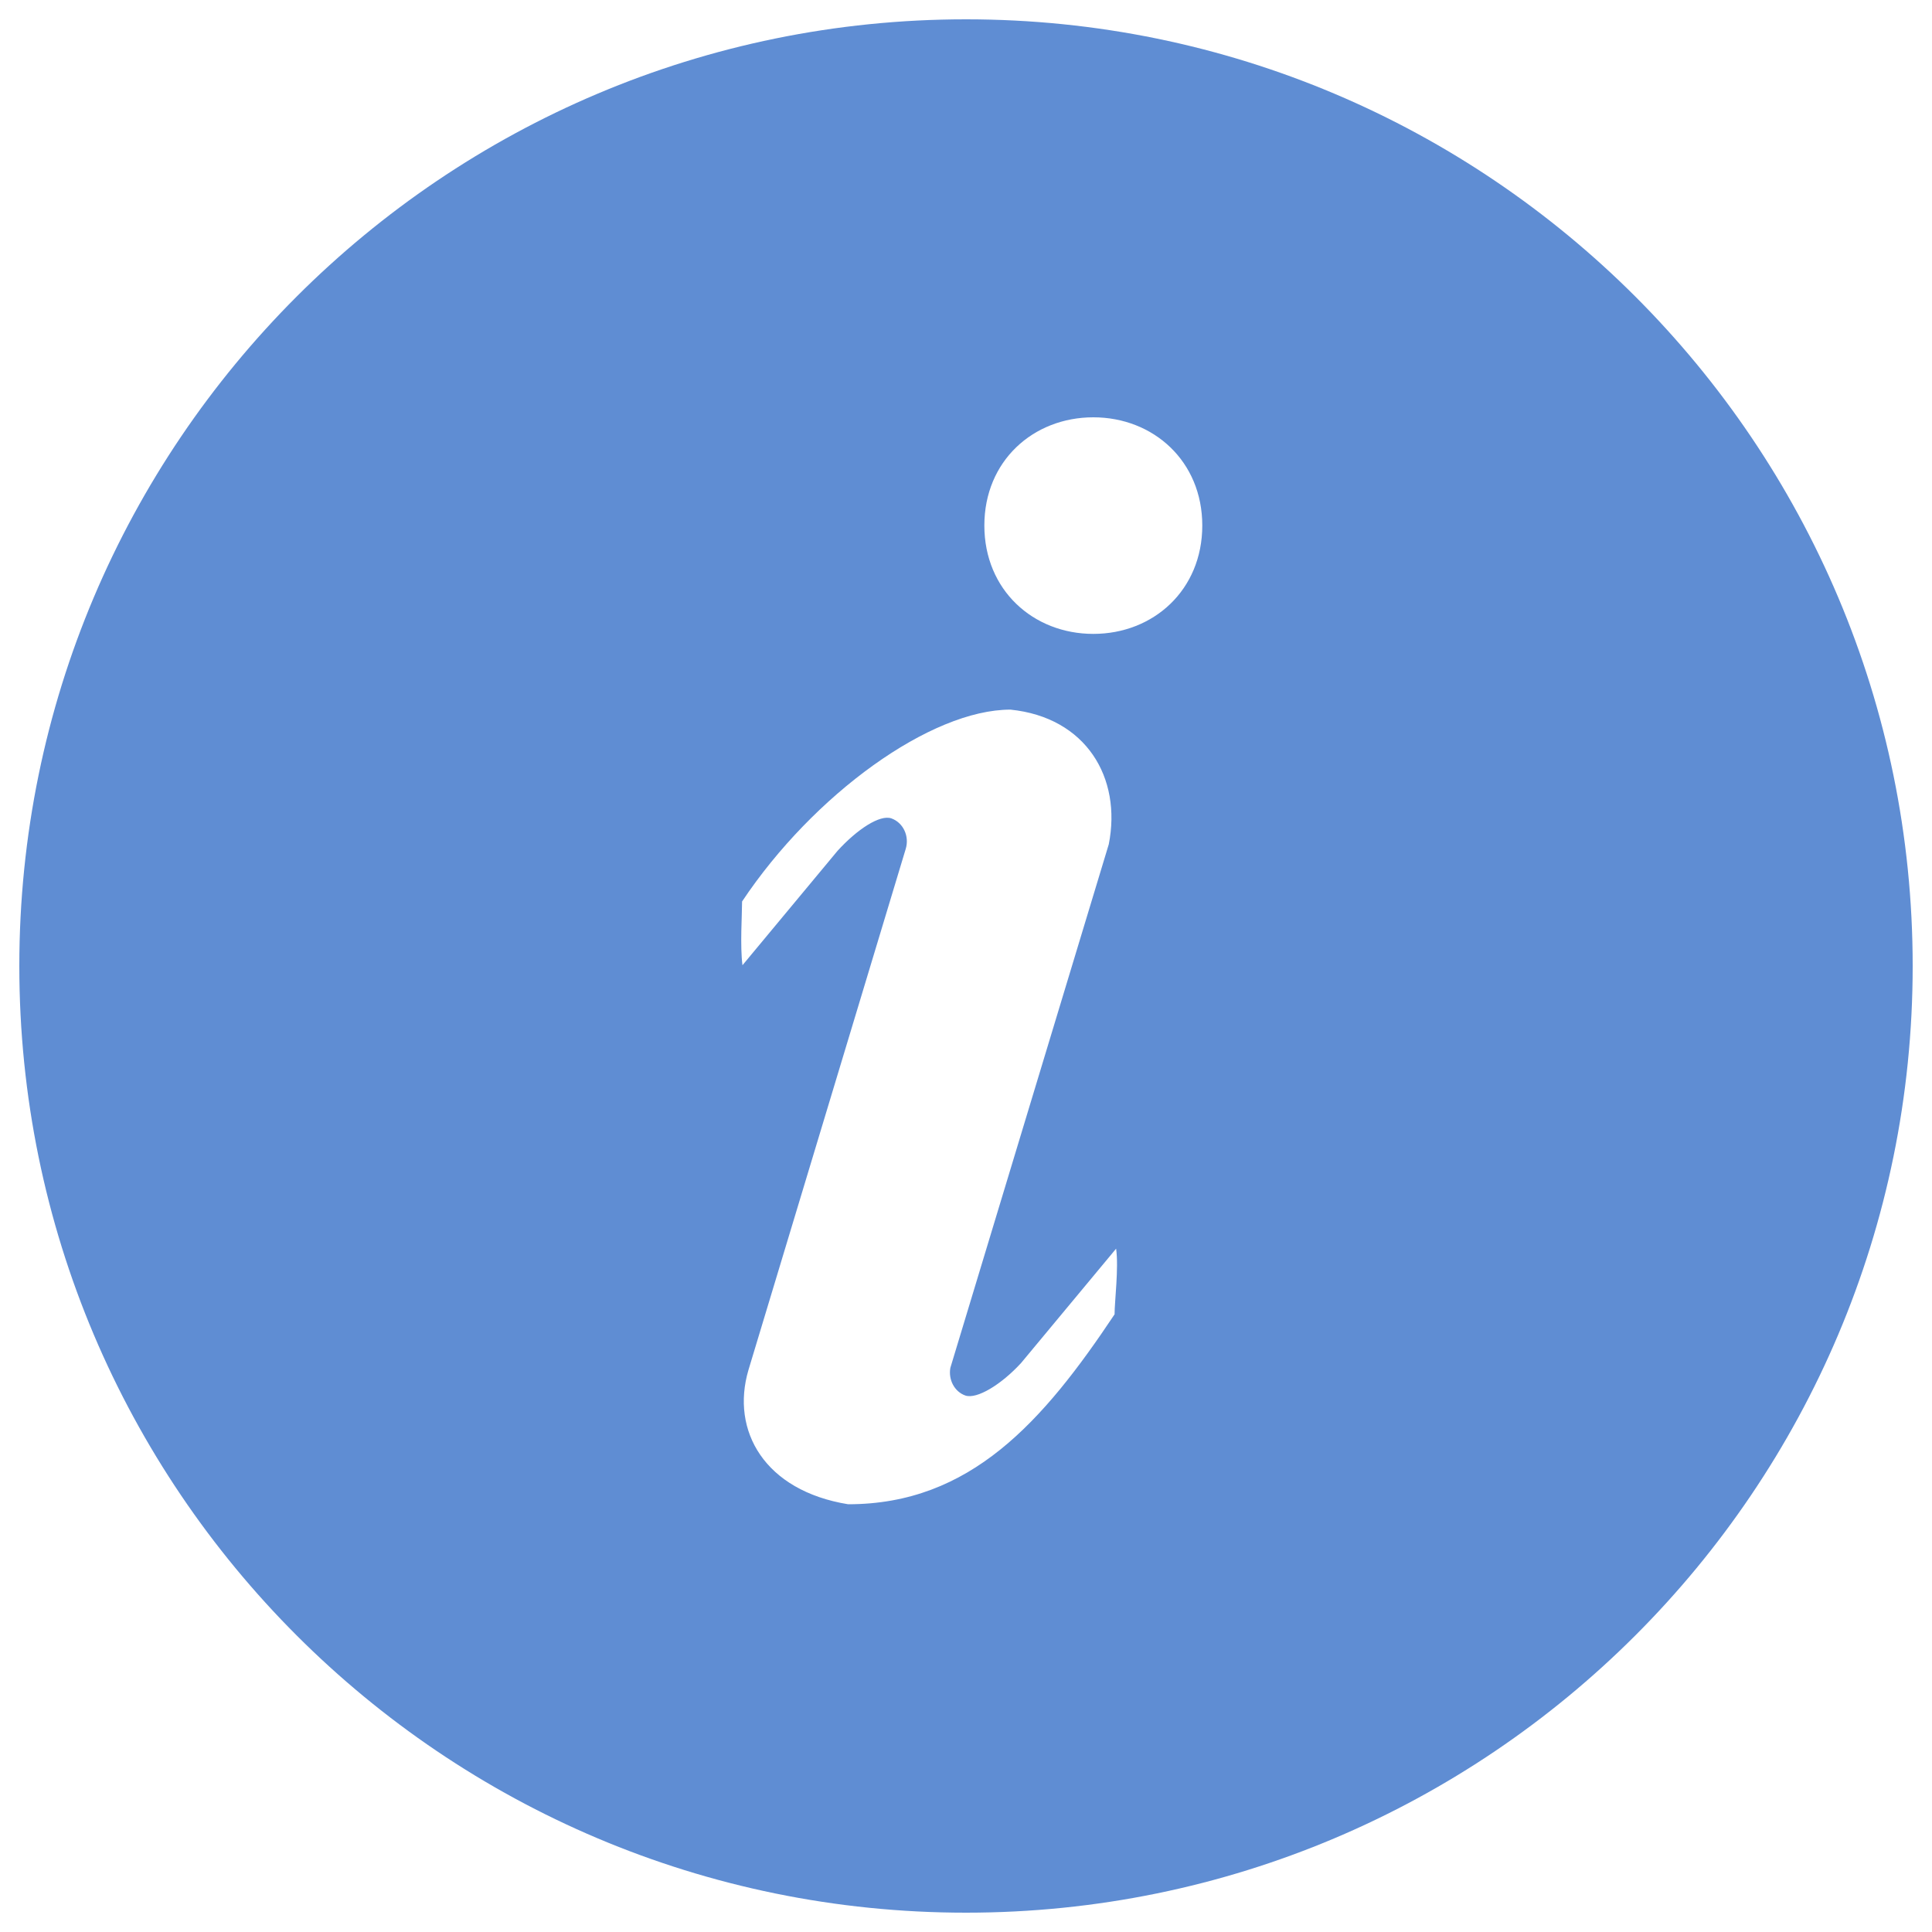
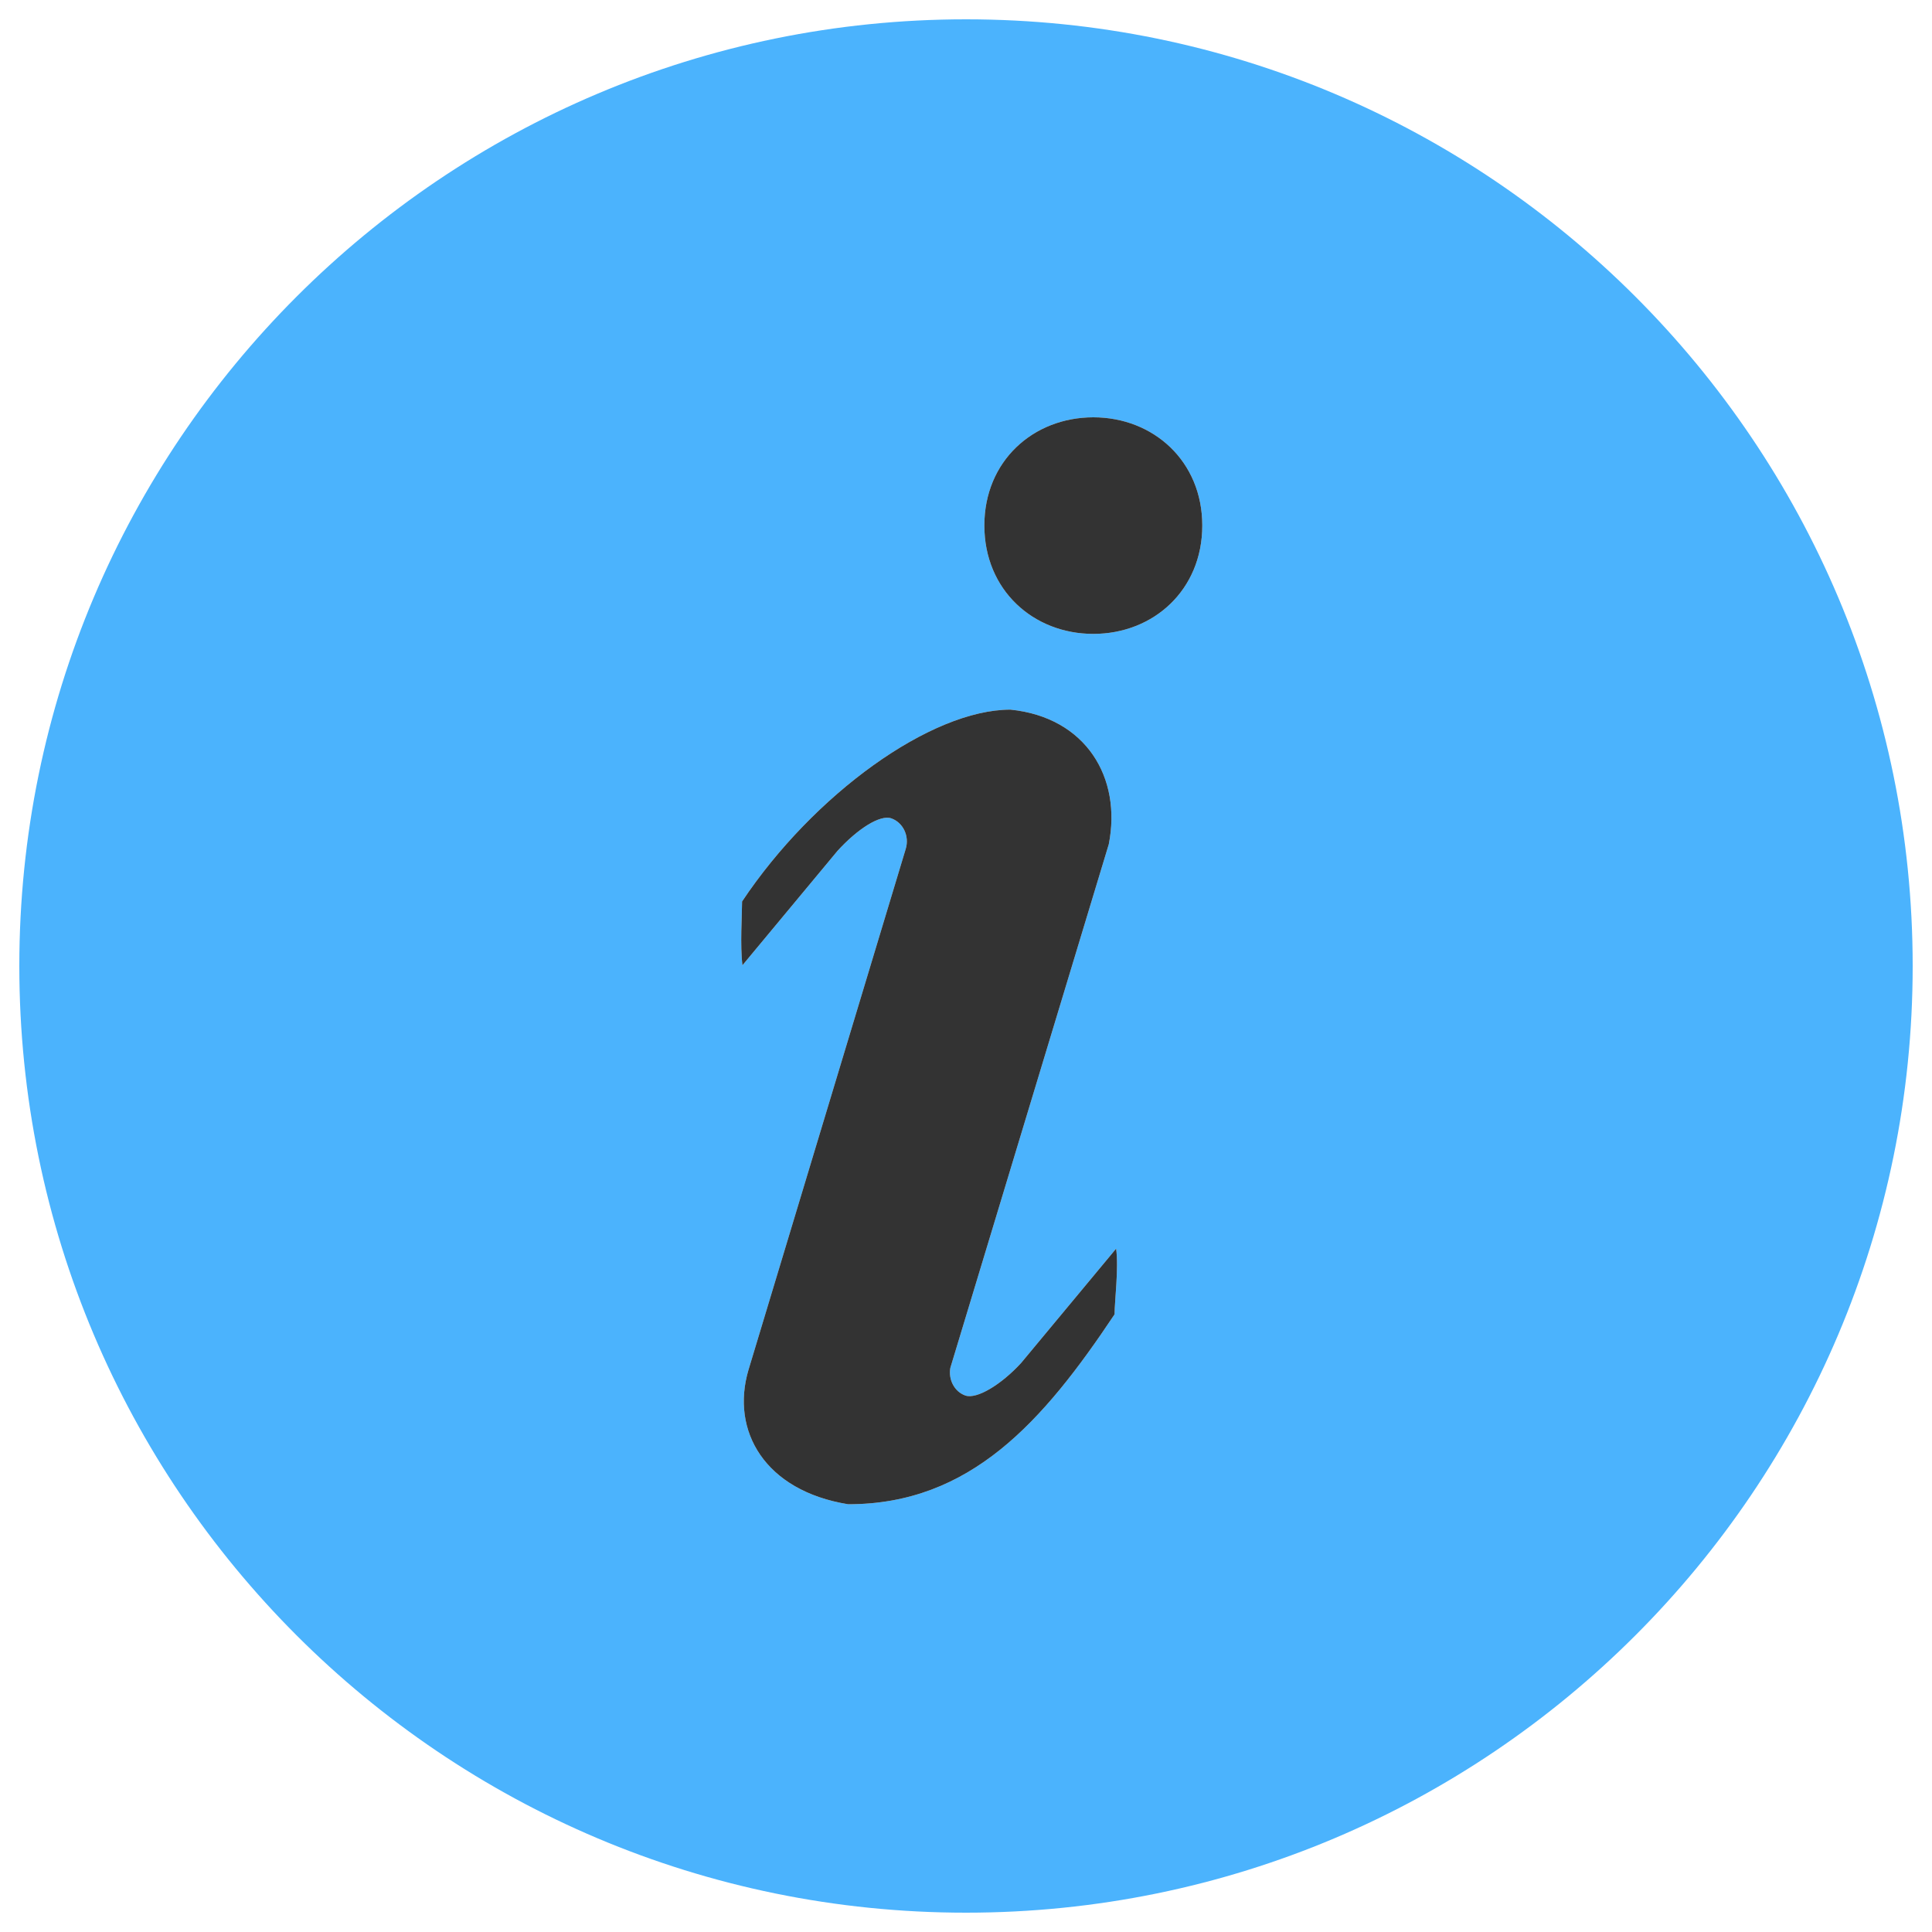
<svg xmlns="http://www.w3.org/2000/svg" version="1.1" x="0px" y="0px" viewBox="0 0 1000 1000" enable-background="new 0 0 1000 1000" xml:space="preserve" id="svg10">
  <defs id="defs14" />
-   <g id="g8" style="fill:#5f8dd3">
-     <g id="g6" style="fill:#5f8dd3">
-       <path d="M500,10C229.4,10,10,229.4,10,500s219.4,490,490,490s490-219.4,490-490S770.6,10,500,10z M576.9,680.3c-37,55.5-74.6,98.3-137.9,98.3c-43.2-7-60.9-38-51.6-69.5l81.4-269.7c2-6.6-1.3-13.6-7.4-15.8c-6-2.1-17.8,5.7-27.9,16.8l-49.2,59.2c-1.3-10-0.2-26.4-0.2-33c37-55.5,97.7-99.3,138.9-99.3c39.2,4,57.7,35.3,50.9,69.7l-82,271c-1.1,6.1,2.1,12.3,7.7,14.3c6,2.1,18.7-5.7,28.9-16.8l49.2-59.2C579.1,656.2,576.9,673.6,576.9,680.3z M565.9,328.1c-31.1,0-56.4-22.7-56.4-56.1c0-33.4,25.3-56,56.4-56c31.1,0,56.4,22.7,56.4,56C622.3,305.4,597,328.1,565.9,328.1z" id="path4" style="fill:#5f8dd3" />
+   <g id="g8">
+     <g id="g6">
+       <path d="M 500,10 C 229.4,10 10,229.4 10,500 10,770.6 229.4,990 500,990 770.6,990 990,770.6 990,500 990,229.4 770.6,10 500,10 Z m 76.9,670.3 c -37,55.5 -74.6,98.3 -137.9,98.3 -43.2,-7 -60.9,-38 -51.6,-69.5 l 81.4,-269.7 c 2,-6.6 -1.3,-13.6 -7.4,-15.8 -6,-2.1 -17.8,5.7 -27.9,16.8 l -49.2,59.2 c -1.3,-10 -0.2,-26.4 -0.2,-33 37,-55.5 97.7,-99.3 138.9,-99.3 39.2,4 57.7,35.3 50.9,69.7 l -82,271 c -1.1,6.1 2.1,12.3 7.7,14.3 6,2.1 18.7,-5.7 28.9,-16.8 l 49.2,-59.2 c 1.4,9.9 -0.8,27.3 -0.8,34 z m -11,-352.2 c -31.1,0 -56.4,-22.7 -56.4,-56.1 0,-33.4 25.3,-56 56.4,-56 31.1,0 56.4,22.7 56.4,56 0,33.4 -25.3,56.1 -56.4,56.1 z" id="path4" style="fill:#4bb3fd;fill-opacity:1;opacity:1" />
+       <path id="path821" d="m 576.9,680.3 c -37,55.5 -74.6,98.3 -137.9,98.3 -43.2,-7 -60.9,-38 -51.6,-69.5 l 81.4,-269.7 c 2,-6.6 -1.3,-13.6 -7.4,-15.8 -6,-2.1 -17.8,5.7 -27.9,16.8 l -49.2,59.2 c -1.3,-10 -0.2,-26.4 -0.2,-33 37,-55.5 97.7,-99.3 138.9,-99.3 39.2,4 57.7,35.3 50.9,69.7 l -82,271 c -1.1,6.1 2.1,12.3 7.7,14.3 6,2.1 18.7,-5.7 28.9,-16.8 l 49.2,-59.2 c 1.4,9.9 -0.8,27.3 -0.8,34 z m -11,-352.2 c -31.1,0 -56.4,-22.7 -56.4,-56.1 0,-33.4 25.3,-56 56.4,-56 31.1,0 56.4,22.7 56.4,56 0,33.4 -25.3,56.1 -56.4,56.1 z" style="fill:#333333;fill-opacity:1" />
    </g>
  </g>
</svg>
